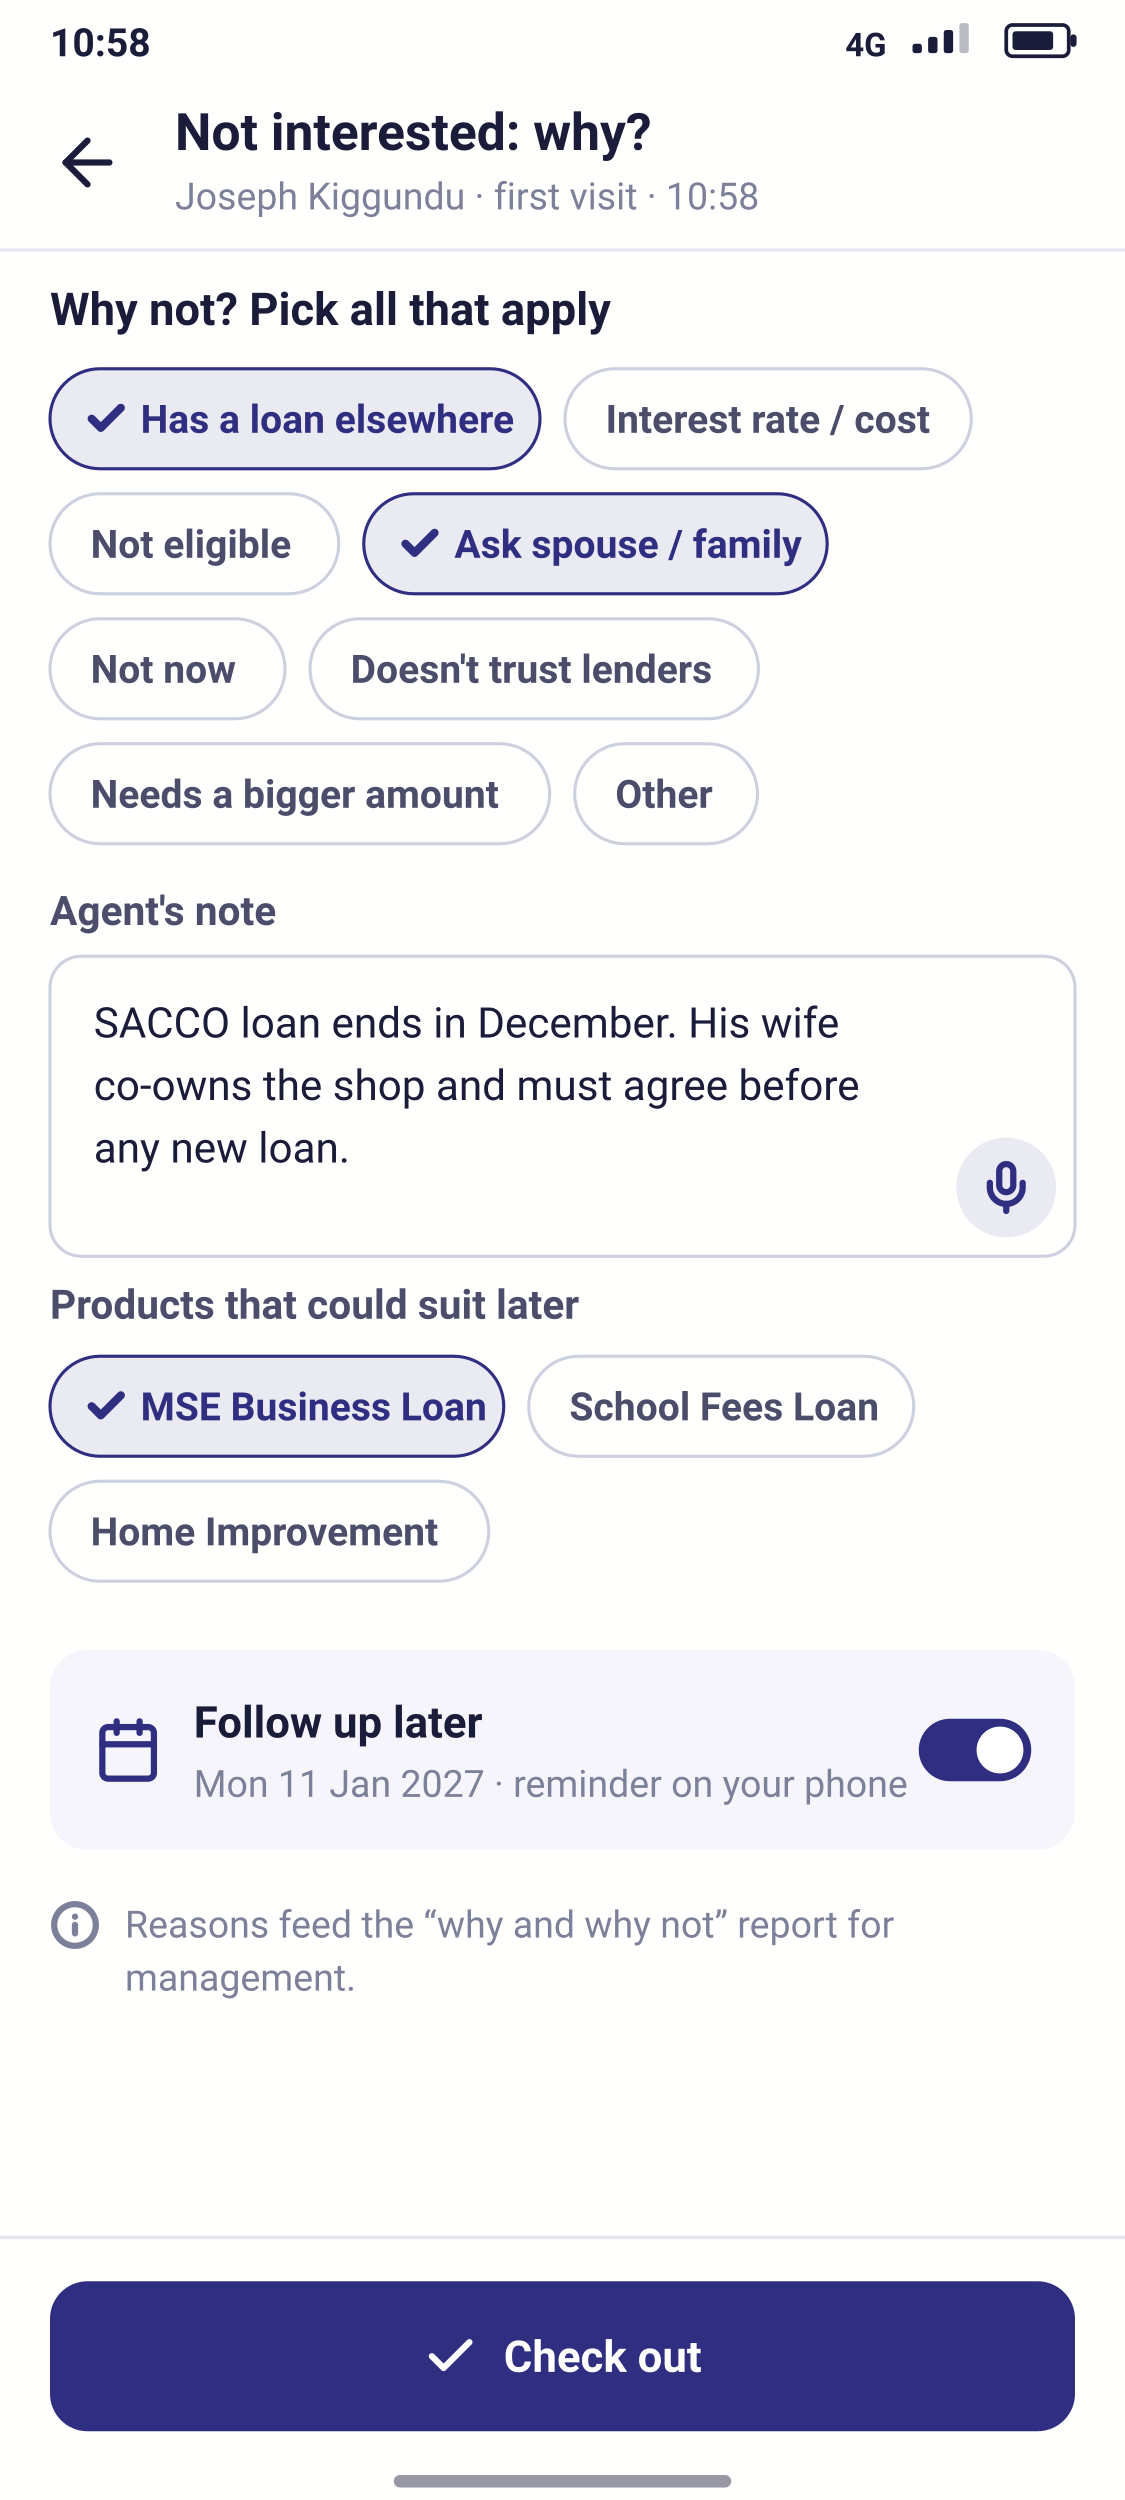
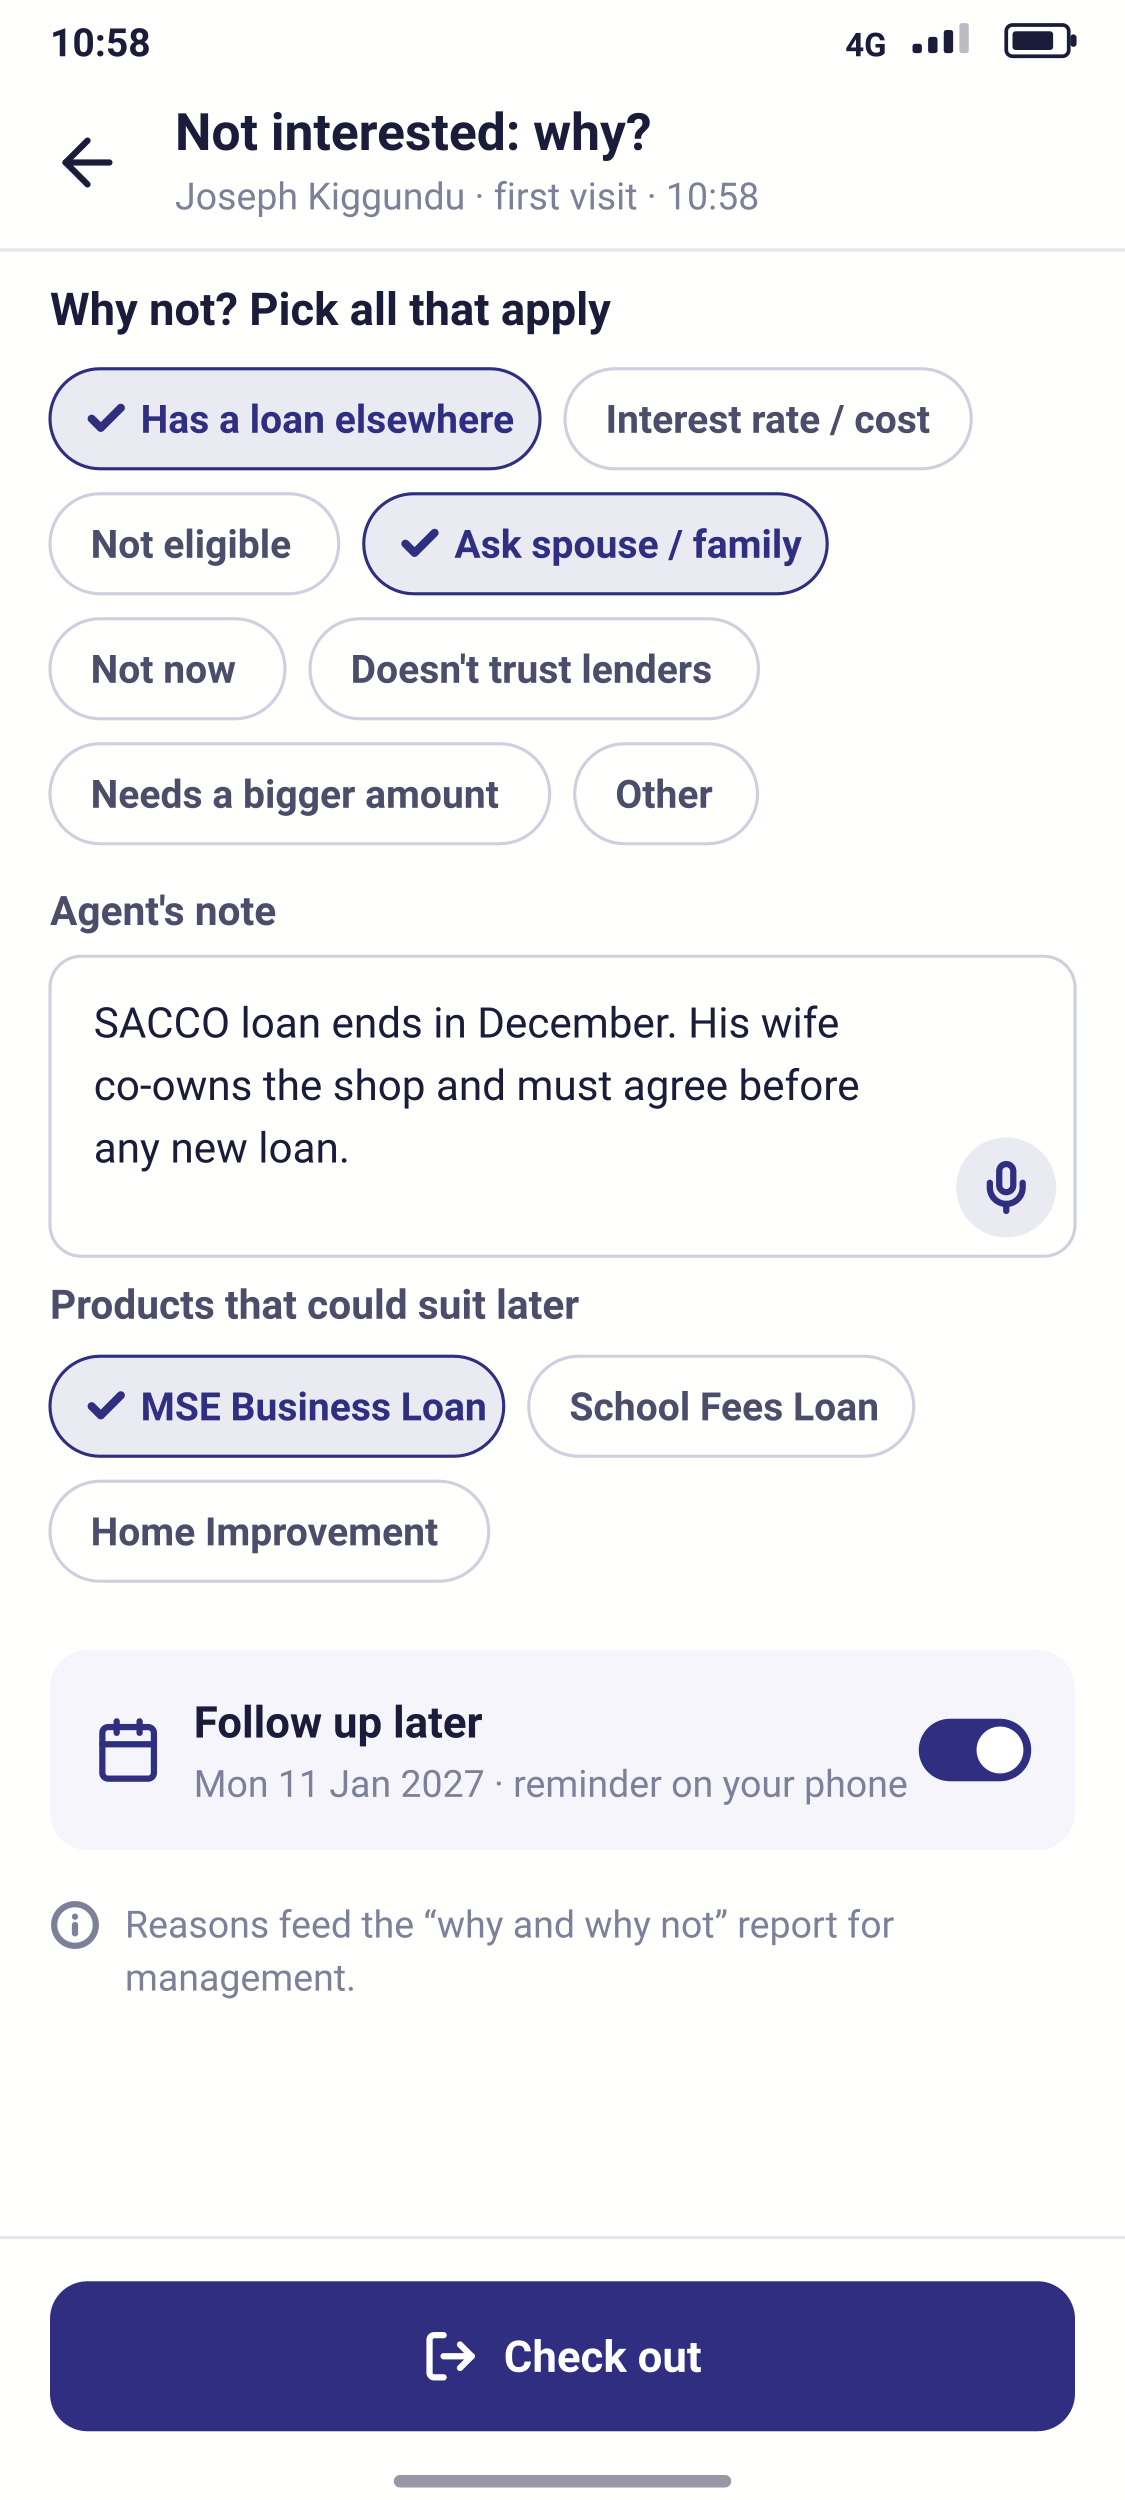
<svg xmlns="http://www.w3.org/2000/svg" width="360" height="800" viewBox="0 0 360 800">
  <rect id="screen-background" x="0.0" y="0.0" width="360.0" height="800.0" fill="#FFFFFE" />
  <g id="status-bar">
    <text id="10-58" x="16.0" y="18.0" font-family="Segoe UI, Roboto, Helvetica Neue, Arial, sans-serif" font-size="12.5" font-weight="600" fill="#1B1C3A">10:58</text>
    <rect id="battery" x="322.0" y="8.0" width="20.0" height="10.0" rx="2" fill="none" stroke="#1B1C3A" stroke-width="1.2" />
    <rect x="324.0" y="10.0" width="13.0" height="6.0" rx="1" fill="#1B1C3A" />
    <rect x="342.5" y="11.0" width="2.0" height="4.0" rx="1" fill="#1B1C3A" />
    <rect id="signal-bar" x="292.0" y="14.0" width="3.0" height="3.0" rx="0.8" fill="#1B1C3A" fill-opacity="1" />
    <rect id="signal-bar-2" x="297.0" y="11.8" width="3.0" height="5.2" rx="0.8" fill="#1B1C3A" fill-opacity="1" />
    <rect id="signal-bar-3" x="302.0" y="9.6" width="3.0" height="7.4" rx="0.8" fill="#1B1C3A" fill-opacity="1" />
    <rect id="signal-bar-4" x="307.0" y="7.4" width="3.0" height="9.6" rx="0.8" fill="#1B1C3A" fill-opacity="0.3" />
    <text id="network" x="270.5" y="18.0" font-family="Segoe UI, Roboto, Helvetica Neue, Arial, sans-serif" font-size="10.5" font-weight="700" fill="#1B1C3A">4G</text>
  </g>
  <g id="app-bar">
    <rect id="app-bar-bg" x="0.0" y="24.0" width="360.0" height="56.0" fill="#FFFFFE" />
    <line x1="0.0" y1="80.0" x2="360.0" y2="80.0" stroke="#E4E5EF" stroke-width="1" />
    <g id="icon-arrowleft" transform="translate(16.0 40.0) scale(1)">
      <path d="M19 12H5" fill="none" stroke="#1B1C3A" stroke-width="2.00" stroke-linecap="round" stroke-linejoin="round" />
      <path d="M12 19l-7-7 7-7" fill="none" stroke="#1B1C3A" stroke-width="2.00" stroke-linecap="round" stroke-linejoin="round" />
    </g>
    <text id="Not-interested-why" x="56.0" y="48.0" font-family="Segoe UI, Roboto, Helvetica Neue, Arial, sans-serif" font-size="16.5" font-weight="600" fill="#1B1C3A">Not interested: why?</text>
    <text id="Joseph-Kiggundu-first-visi" x="56.0" y="67.0" font-family="Segoe UI, Roboto, Helvetica Neue, Arial, sans-serif" font-size="12" font-weight="400" fill="#7D8099">Joseph Kiggundu · first visit · 10:58</text>
  </g>
  <text id="Why-not-Pick-all-that-apply" x="16.0" y="104.0" font-family="Segoe UI, Roboto, Helvetica Neue, Arial, sans-serif" font-size="14.5" font-weight="700" fill="#1B1C3A">Why not? Pick all that apply</text>
  <g id="pill-Has-a-loan-elsewhere">
    <rect x="16.0" y="118.0" width="156.8" height="32.0" rx="16.0" fill="#EAEAF2" stroke="#2F2E80" stroke-width="1" />
    <g id="icon-check" transform="translate(27.0 127.0) scale(0.5833)">
      <path d="M20 6L9 17l-5-5" fill="none" stroke="#2F2E80" stroke-width="4.46" stroke-linecap="round" stroke-linejoin="round" />
    </g>
    <text id="Has-a-loan-elsewhere" x="45.0" y="138.5" font-family="Segoe UI, Roboto, Helvetica Neue, Arial, sans-serif" font-size="12.5" font-weight="600" fill="#2F2E80">Has a loan elsewhere</text>
  </g>
  <g id="pill-Interest-rate-cost">
    <rect x="180.8" y="118.0" width="130.0" height="32.0" rx="16.0" fill="#FFFFFE" stroke="#CDD0DE" stroke-width="1" />
    <text id="Interest-rate-cost" x="193.8" y="138.5" font-family="Segoe UI, Roboto, Helvetica Neue, Arial, sans-serif" font-size="12.5" font-weight="600" fill="#4B4D6B">Interest rate / cost</text>
  </g>
  <g id="pill-Not-eligible">
    <rect x="16.0" y="158.0" width="92.4" height="32.0" rx="16.0" fill="#FFFFFE" stroke="#CDD0DE" stroke-width="1" />
    <text id="Not-eligible" x="29.0" y="178.5" font-family="Segoe UI, Roboto, Helvetica Neue, Arial, sans-serif" font-size="12.5" font-weight="600" fill="#4B4D6B">Not eligible</text>
  </g>
  <g id="pill-Ask-spouse-family">
    <rect x="116.4" y="158.0" width="148.3" height="32.0" rx="16.0" fill="#EAEAF2" stroke="#2F2E80" stroke-width="1" />
    <g id="icon-check-2" transform="translate(127.4 167.0) scale(0.5833)">
      <path d="M20 6L9 17l-5-5" fill="none" stroke="#2F2E80" stroke-width="4.46" stroke-linecap="round" stroke-linejoin="round" />
    </g>
    <text id="Ask-spouse-family" x="145.4" y="178.5" font-family="Segoe UI, Roboto, Helvetica Neue, Arial, sans-serif" font-size="12.5" font-weight="600" fill="#2F2E80">Ask spouse / family</text>
  </g>
  <g id="pill-Not-now">
    <rect x="16.0" y="198.0" width="75.2" height="32.0" rx="16.0" fill="#FFFFFE" stroke="#CDD0DE" stroke-width="1" />
    <text id="Not-now" x="29.0" y="218.5" font-family="Segoe UI, Roboto, Helvetica Neue, Arial, sans-serif" font-size="12.5" font-weight="600" fill="#4B4D6B">Not now</text>
  </g>
  <g id="pill-Doesn-t-trust-lenders">
    <rect x="99.2" y="198.0" width="143.5" height="32.0" rx="16.0" fill="#FFFFFE" stroke="#CDD0DE" stroke-width="1" />
    <text id="Doesn-t-trust-lenders" x="112.2" y="218.5" font-family="Segoe UI, Roboto, Helvetica Neue, Arial, sans-serif" font-size="12.5" font-weight="600" fill="#4B4D6B">Doesn't trust lenders</text>
  </g>
  <g id="pill-Needs-a-bigger-amount">
    <rect x="16.0" y="238.0" width="159.9" height="32.0" rx="16.0" fill="#FFFFFE" stroke="#CDD0DE" stroke-width="1" />
    <text id="Needs-a-bigger-amount" x="29.0" y="258.5" font-family="Segoe UI, Roboto, Helvetica Neue, Arial, sans-serif" font-size="12.5" font-weight="600" fill="#4B4D6B">Needs a bigger amount</text>
  </g>
  <g id="pill-Other">
    <rect x="183.9" y="238.0" width="58.5" height="32.0" rx="16.0" fill="#FFFFFE" stroke="#CDD0DE" stroke-width="1" />
    <text id="Other" x="196.9" y="258.5" font-family="Segoe UI, Roboto, Helvetica Neue, Arial, sans-serif" font-size="12.5" font-weight="600" fill="#4B4D6B">Other</text>
  </g>
  <text id="Agent-s-note" x="16.0" y="296.0" font-family="Segoe UI, Roboto, Helvetica Neue, Arial, sans-serif" font-size="13" font-weight="600" fill="#4B4D6B">Agent's note</text>
  <g id="note-box">
    <rect x="16.0" y="306.0" width="328.0" height="96.0" rx="10" fill="#FFFFFE" stroke="#CDD0DE" stroke-width="1" />
    <g id="para-SACCO-loan-ends-in-D">
      <text id="line" x="30.0" y="332.0" font-family="Segoe UI, Roboto, Helvetica Neue, Arial, sans-serif" font-size="13.5" font-weight="400" fill="#1B1C3A">SACCO loan ends in December. His wife</text>
      <text id="line-2" x="30.0" y="352.0" font-family="Segoe UI, Roboto, Helvetica Neue, Arial, sans-serif" font-size="13.5" font-weight="400" fill="#1B1C3A">co-owns the shop and must agree before</text>
      <text id="line-3" x="30.0" y="372.0" font-family="Segoe UI, Roboto, Helvetica Neue, Arial, sans-serif" font-size="13.5" font-weight="400" fill="#1B1C3A">any new loan.</text>
    </g>
    <circle cx="322.0" cy="380.0" r="16.0" fill="#EAEAF2" />
    <g id="icon-mic" transform="translate(313.0 371.0) scale(0.75)">
      <path d="M12 2a3 3 0 0 1 3 3v6a3 3 0 0 1-6 0V5a3 3 0 0 1 3-3z" fill="none" stroke="#2F2E80" stroke-width="2.67" stroke-linecap="round" stroke-linejoin="round" />
      <path d="M19 10v2a7 7 0 0 1-14 0v-2" fill="none" stroke="#2F2E80" stroke-width="2.67" stroke-linecap="round" stroke-linejoin="round" />
      <path d="M12 19v3" fill="none" stroke="#2F2E80" stroke-width="2.67" stroke-linecap="round" stroke-linejoin="round" />
    </g>
  </g>
  <text id="Products-that-could-suit-lat" x="16.0" y="422.0" font-family="Segoe UI, Roboto, Helvetica Neue, Arial, sans-serif" font-size="13" font-weight="600" fill="#4B4D6B">Products that could suit later</text>
  <g id="pill-MSE-Business-Loan">
    <rect x="16.0" y="434.0" width="145.2" height="32.0" rx="16.0" fill="#EAEAF2" stroke="#2F2E80" stroke-width="1" />
    <g id="icon-check-3" transform="translate(27.0 443.0) scale(0.5833)">
      <path d="M20 6L9 17l-5-5" fill="none" stroke="#2F2E80" stroke-width="4.46" stroke-linecap="round" stroke-linejoin="round" />
    </g>
    <text id="MSE-Business-Loan" x="45.0" y="454.5" font-family="Segoe UI, Roboto, Helvetica Neue, Arial, sans-serif" font-size="12.5" font-weight="600" fill="#2F2E80">MSE Business Loan</text>
  </g>
  <g id="pill-School-Fees-Loan">
    <rect x="169.2" y="434.0" width="123.2" height="32.0" rx="16.0" fill="#FFFFFE" stroke="#CDD0DE" stroke-width="1" />
    <text id="School-Fees-Loan" x="182.2" y="454.5" font-family="Segoe UI, Roboto, Helvetica Neue, Arial, sans-serif" font-size="12.5" font-weight="600" fill="#4B4D6B">School Fees Loan</text>
  </g>
  <g id="pill-Home-Improvement">
    <rect x="16.0" y="474.0" width="140.4" height="32.0" rx="16.0" fill="#FFFFFE" stroke="#CDD0DE" stroke-width="1" />
    <text id="Home-Improvement" x="29.0" y="494.5" font-family="Segoe UI, Roboto, Helvetica Neue, Arial, sans-serif" font-size="12.5" font-weight="600" fill="#4B4D6B">Home Improvement</text>
  </g>
  <g id="follow-up">
    <rect x="16.0" y="528.0" width="328.0" height="64.0" rx="12" fill="#F5F5FB" />
    <g id="icon-calendar" transform="translate(30.0 549.0) scale(0.9167)">
      <path d="M5 4h14a2 2 0 0 1 2 2v14a2 2 0 0 1-2 2H5a2 2 0 0 1-2-2V6a2 2 0 0 1 2-2z" fill="none" stroke="#2F2E80" stroke-width="2.18" stroke-linecap="round" stroke-linejoin="round" />
      <path d="M16 2v4" fill="none" stroke="#2F2E80" stroke-width="2.18" stroke-linecap="round" stroke-linejoin="round" />
      <path d="M8 2v4" fill="none" stroke="#2F2E80" stroke-width="2.18" stroke-linecap="round" stroke-linejoin="round" />
      <path d="M3 10h18" fill="none" stroke="#2F2E80" stroke-width="2.18" stroke-linecap="round" stroke-linejoin="round" />
    </g>
    <text id="Follow-up-later" x="62.0" y="556.0" font-family="Segoe UI, Roboto, Helvetica Neue, Arial, sans-serif" font-size="14" font-weight="600" fill="#1B1C3A">Follow up later</text>
    <text id="Mon-11-Jan-2027-reminder-o" x="62.0" y="575.0" font-family="Segoe UI, Roboto, Helvetica Neue, Arial, sans-serif" font-size="12" font-weight="400" fill="#7D8099">Mon 11 Jan 2027 · reminder on your phone</text>
    <g id="toggle">
      <rect x="294.0" y="550.0" width="36.0" height="20.0" rx="10" fill="#2F2E80" />
      <circle cx="320.0" cy="560.0" r="7.5" fill="#FFFFFF" />
    </g>
  </g>
  <g id="reason-note">
    <g id="icon-info" transform="translate(16.0 608.0) scale(0.6667)">
      <path d="M12 2a10 10 0 1 0 0 20 10 10 0 1 0 0-20z" fill="none" stroke="#7D8099" stroke-width="3.00" stroke-linecap="round" stroke-linejoin="round" />
      <path d="M12 16v-4" fill="none" stroke="#7D8099" stroke-width="3.00" stroke-linecap="round" stroke-linejoin="round" />
      <path d="M12 8h.01" fill="none" stroke="#7D8099" stroke-width="3.00" stroke-linecap="round" stroke-linejoin="round" />
    </g>
    <g id="para-Reasons-feed-the-wh">
      <text id="line-4" x="40.0" y="620.0" font-family="Segoe UI, Roboto, Helvetica Neue, Arial, sans-serif" font-size="12" font-weight="400" fill="#7D8099">Reasons feed the “why and why not” report for</text>
      <text id="line-5" x="40.0" y="637.0" font-family="Segoe UI, Roboto, Helvetica Neue, Arial, sans-serif" font-size="12" font-weight="400" fill="#7D8099">management.</text>
    </g>
  </g>
  <g id="footer">
    <rect x="0.0" y="716.0" width="360.0" height="84.0" fill="#FFFFFE" />
    <line x1="0.0" y1="716.0" x2="360.0" y2="716.0" stroke="#E4E5EF" stroke-width="1" />
    <g id="button-Check-out">
      <rect x="16.0" y="730.0" width="328.0" height="48.0" rx="12" fill="#2F2E80" />
-       <g id="icon-check-4" transform="translate(135.2 745.0) scale(0.75)">
-         <path d="M20 6L9 17l-5-5" fill="none" stroke="#FFFFFF" stroke-width="2.67" stroke-linecap="round" stroke-linejoin="round" />
+       <g id="icon-logout" transform="translate(135.2 745.0) scale(0.75)">
+         <path d="M9 21H5a2 2 0 0 1-2-2V5a2 2 0 0 1 2-2h4" fill="none" stroke="#FFFFFF" stroke-width="2.67" stroke-linecap="round" stroke-linejoin="round" />
+         <path d="M16 17l5-5-5-5" fill="none" stroke="#FFFFFF" stroke-width="2.67" stroke-linecap="round" stroke-linejoin="round" />
+         <path d="M21 12H9" fill="none" stroke="#FFFFFF" stroke-width="2.67" stroke-linecap="round" stroke-linejoin="round" />
      </g>
      <text id="Check-out" x="161.2" y="759.0" font-family="Segoe UI, Roboto, Helvetica Neue, Arial, sans-serif" font-size="14" font-weight="600" fill="#FFFFFF">Check out</text>
    </g>
  </g>
  <rect id="gesture-bar" x="126.0" y="792.0" width="108.0" height="4.0" rx="2" fill="#1B1C3A" fill-opacity="0.45" />
</svg>
